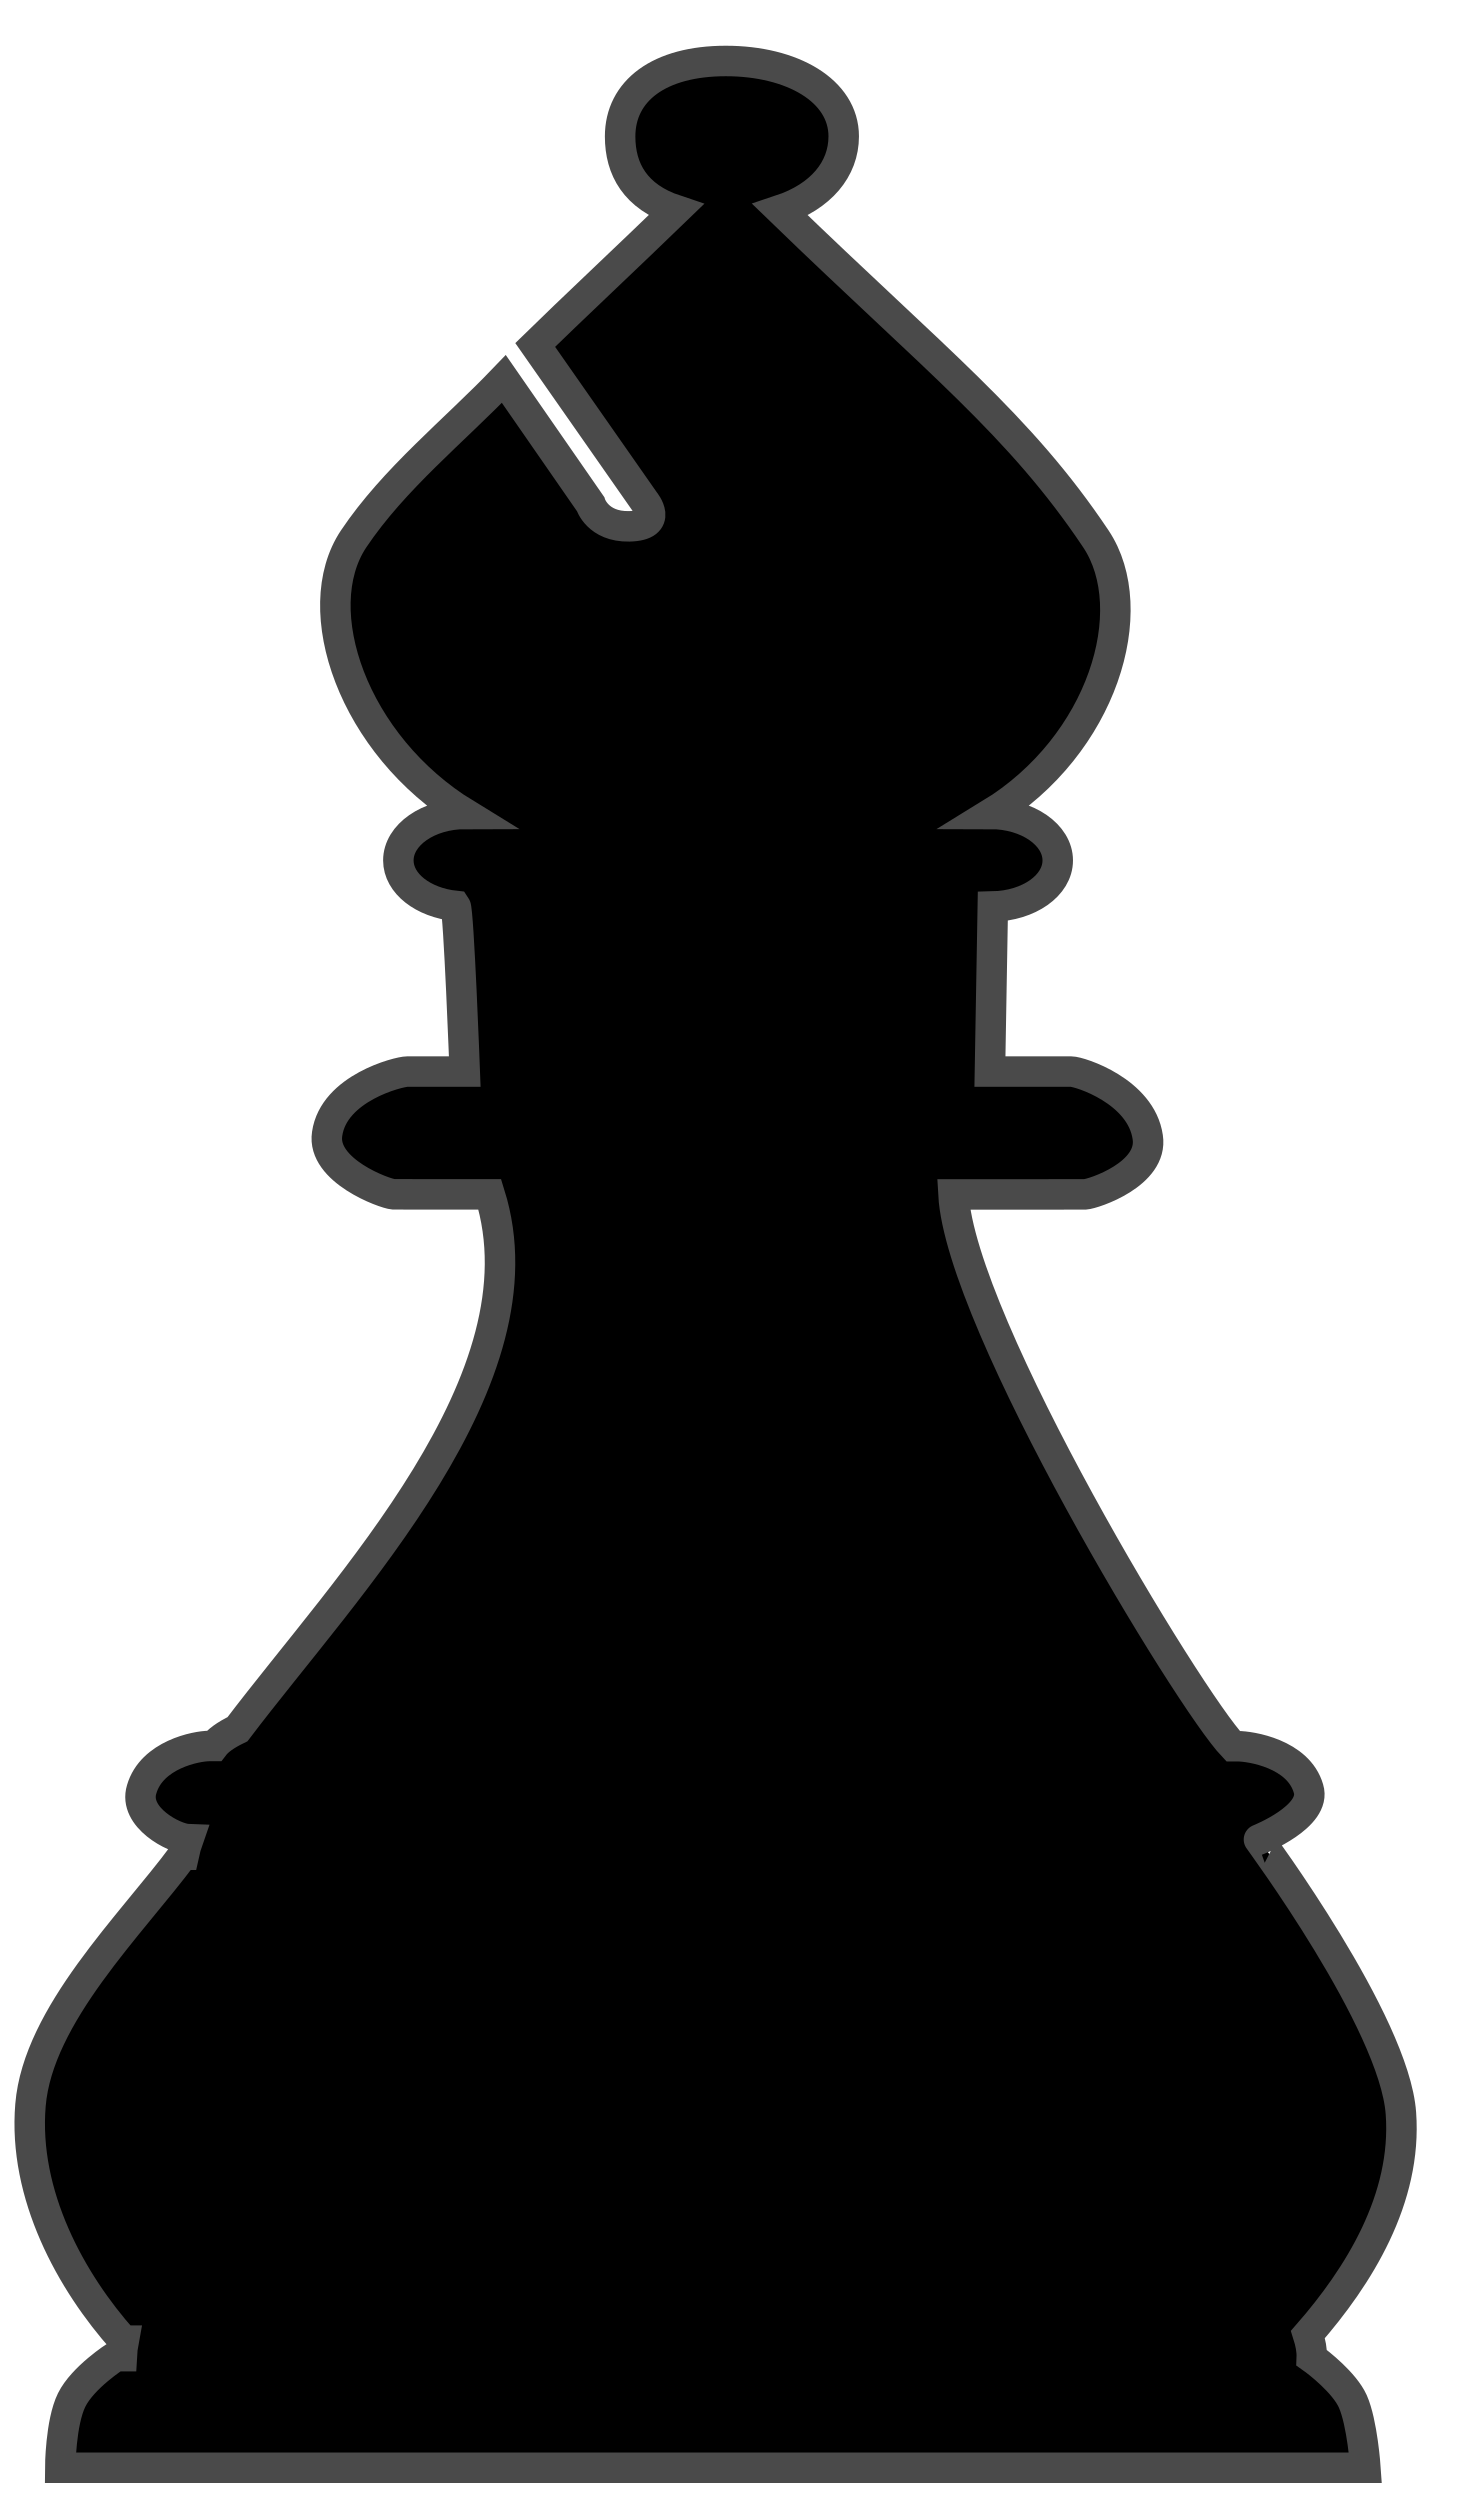
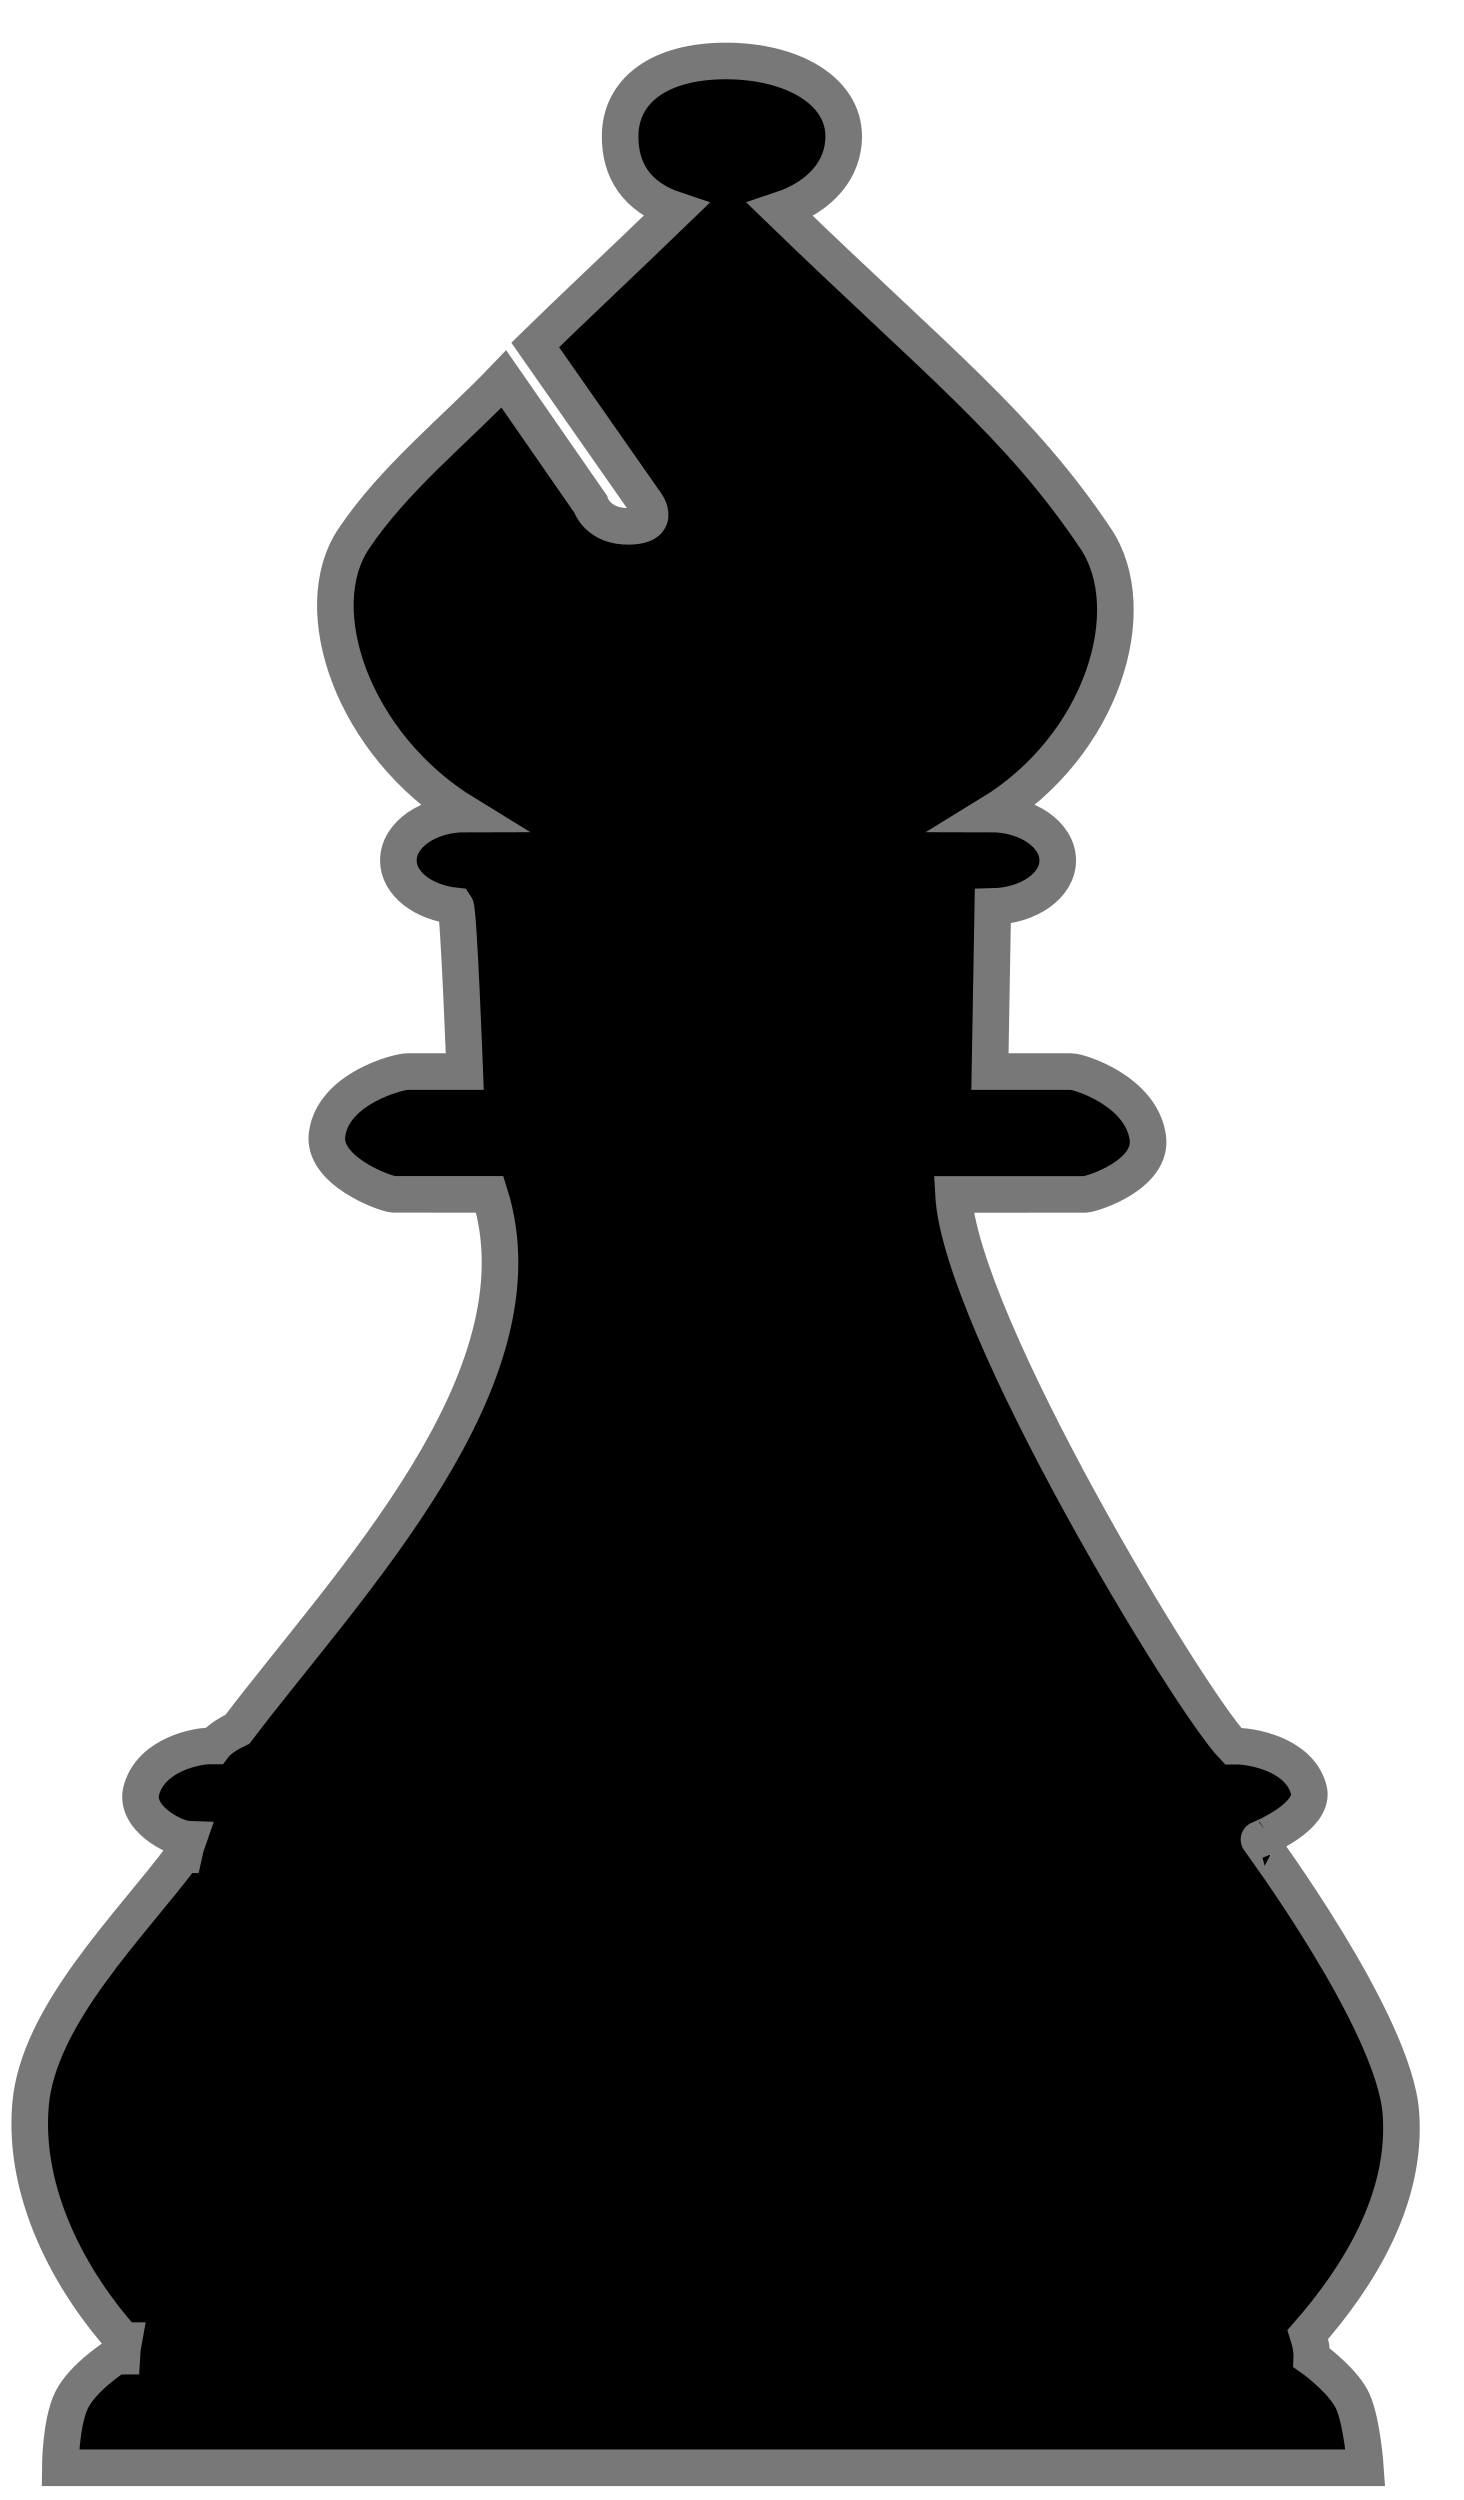
<svg xmlns="http://www.w3.org/2000/svg" width="24px" height="41px" viewBox="0 0 24 41" version="1.1">
  <defs />
  <g id="Page-1" stroke="none" stroke-width="1" fill="none" fill-rule="evenodd">
-     <g id="Shape" transform="translate(0, 1)" stroke-width="0.5" stroke="#4A4A4A" fill="#000000">
-       <path d="M22.186,38.382 C22.343,38.736 22.393,39.471 22.393,39.471 L0.988,39.471 C0.988,39.471 0.992,38.731 1.175,38.36 C1.359,37.987 1.901,37.641 1.901,37.641 L1.997,37.641 C2.001,37.563 2.011,37.477 2.028,37.386 L2.025,37.386 C1.164,36.423 0.377,34.994 0.5,33.522 C0.623,32.045 2.152,30.565 3.004,29.418 L3.015,29.418 C3.034,29.329 3.058,29.245 3.087,29.163 C2.86,29.155 2.183,28.805 2.323,28.346 C2.488,27.775 3.222,27.634 3.435,27.634 L3.508,27.634 C3.572,27.55 3.69,27.458 3.895,27.359 C5.692,24.986 8.978,21.613 8.033,18.588 C7.155,18.588 6.488,18.588 6.453,18.587 C6.307,18.576 5.273,18.198 5.365,17.596 C5.472,16.843 6.54,16.574 6.678,16.574 L7.622,16.574 C7.622,16.574 7.523,13.933 7.471,13.858 C6.94,13.802 6.533,13.491 6.533,13.111 C6.533,12.692 7.024,12.348 7.634,12.348 C5.79,11.219 5.025,8.997 5.8,7.837 C6.462,6.85 7.446,6.068 8.263,5.215 L9.685,7.266 C9.685,7.266 9.8,7.642 10.318,7.632 C10.902,7.62 10.568,7.219 10.568,7.219 L8.777,4.657 C9.293,4.151 10.382,3.126 11.083,2.447 C10.421,2.227 10.17,1.778 10.17,1.238 C10.17,0.488 10.811,0 11.903,0 C12.995,0 13.837,0.488 13.837,1.236 C13.837,1.776 13.462,2.225 12.799,2.445 C15.361,4.926 16.721,5.967 17.972,7.837 C18.748,8.997 18.091,11.219 16.245,12.348 C16.853,12.348 17.347,12.692 17.347,13.111 C17.347,13.523 16.872,13.854 16.282,13.867 L16.235,16.574 L17.568,16.574 C17.707,16.574 18.715,16.895 18.823,17.65 C18.916,18.253 17.941,18.578 17.795,18.588 C17.755,18.589 16.801,18.589 15.637,18.589 C15.754,20.701 19.504,26.886 20.223,27.638 L20.296,27.638 C20.51,27.638 21.294,27.76 21.459,28.334 C21.601,28.79 20.647,29.168 20.647,29.168 C20.642,29.168 22.869,32.168 22.975,33.658 C23.078,35.06 22.281,36.334 21.45,37.285 C21.492,37.417 21.518,37.547 21.513,37.668 C21.628,37.749 22.05,38.08 22.186,38.382 L22.186,38.382 Z" />
+     <g id="bishop_black" transform="translate(0, 1)" stroke-width="0.6" stroke="#787878" fill="#000000">
+       <g id="Page-1">
+         <g id="bishop_black">
+           <g id="Page-1">
+             <g id="Shape">
+               <path d="M22.186,38.382 C22.343,38.736 22.393,39.471 22.393,39.471 L0.988,39.471 C0.988,39.471 0.992,38.731 1.175,38.36 C1.359,37.987 1.901,37.641 1.901,37.641 L1.997,37.641 C2.001,37.563 2.011,37.477 2.028,37.386 L2.025,37.386 C1.164,36.423 0.377,34.994 0.5,33.522 C0.623,32.045 2.152,30.565 3.004,29.418 L3.015,29.418 C3.034,29.329 3.058,29.245 3.087,29.163 C2.86,29.155 2.183,28.805 2.323,28.346 C2.488,27.775 3.222,27.634 3.435,27.634 L3.508,27.634 C3.572,27.55 3.69,27.458 3.895,27.359 C5.692,24.986 8.978,21.613 8.033,18.588 C7.155,18.588 6.488,18.588 6.453,18.587 C6.307,18.576 5.273,18.198 5.365,17.596 C5.472,16.843 6.54,16.574 6.678,16.574 L7.622,16.574 C7.622,16.574 7.523,13.933 7.471,13.858 C6.94,13.802 6.533,13.491 6.533,13.111 C6.533,12.692 7.024,12.348 7.634,12.348 C5.79,11.219 5.025,8.997 5.8,7.837 C6.462,6.85 7.446,6.068 8.263,5.215 L9.685,7.266 C9.685,7.266 9.8,7.642 10.318,7.632 C10.902,7.62 10.568,7.219 10.568,7.219 L8.777,4.657 C9.293,4.151 10.382,3.126 11.083,2.447 C10.421,2.227 10.17,1.778 10.17,1.238 C10.17,0.488 10.811,0 11.903,0 C12.995,0 13.837,0.488 13.837,1.236 C13.837,1.776 13.462,2.225 12.799,2.445 C15.361,4.926 16.721,5.967 17.972,7.837 C18.748,8.997 18.091,11.219 16.245,12.348 C16.853,12.348 17.347,12.692 17.347,13.111 C17.347,13.523 16.872,13.854 16.282,13.867 L16.235,16.574 L17.568,16.574 C17.707,16.574 18.715,16.895 18.823,17.65 C18.916,18.253 17.941,18.578 17.795,18.588 C17.755,18.589 16.801,18.589 15.637,18.589 C15.754,20.701 19.504,26.886 20.223,27.638 L20.296,27.638 C20.51,27.638 21.294,27.76 21.459,28.334 C21.601,28.79 20.647,29.168 20.647,29.168 C20.642,29.168 22.869,32.168 22.975,33.658 C23.078,35.06 22.281,36.334 21.45,37.285 C21.492,37.417 21.518,37.547 21.513,37.668 C21.628,37.749 22.05,38.08 22.186,38.382 L22.186,38.382 L22.186,38.382 L22.186,38.382 Z" />
+             </g>
+           </g>
+         </g>
+       </g>
    </g>
  </g>
</svg>
